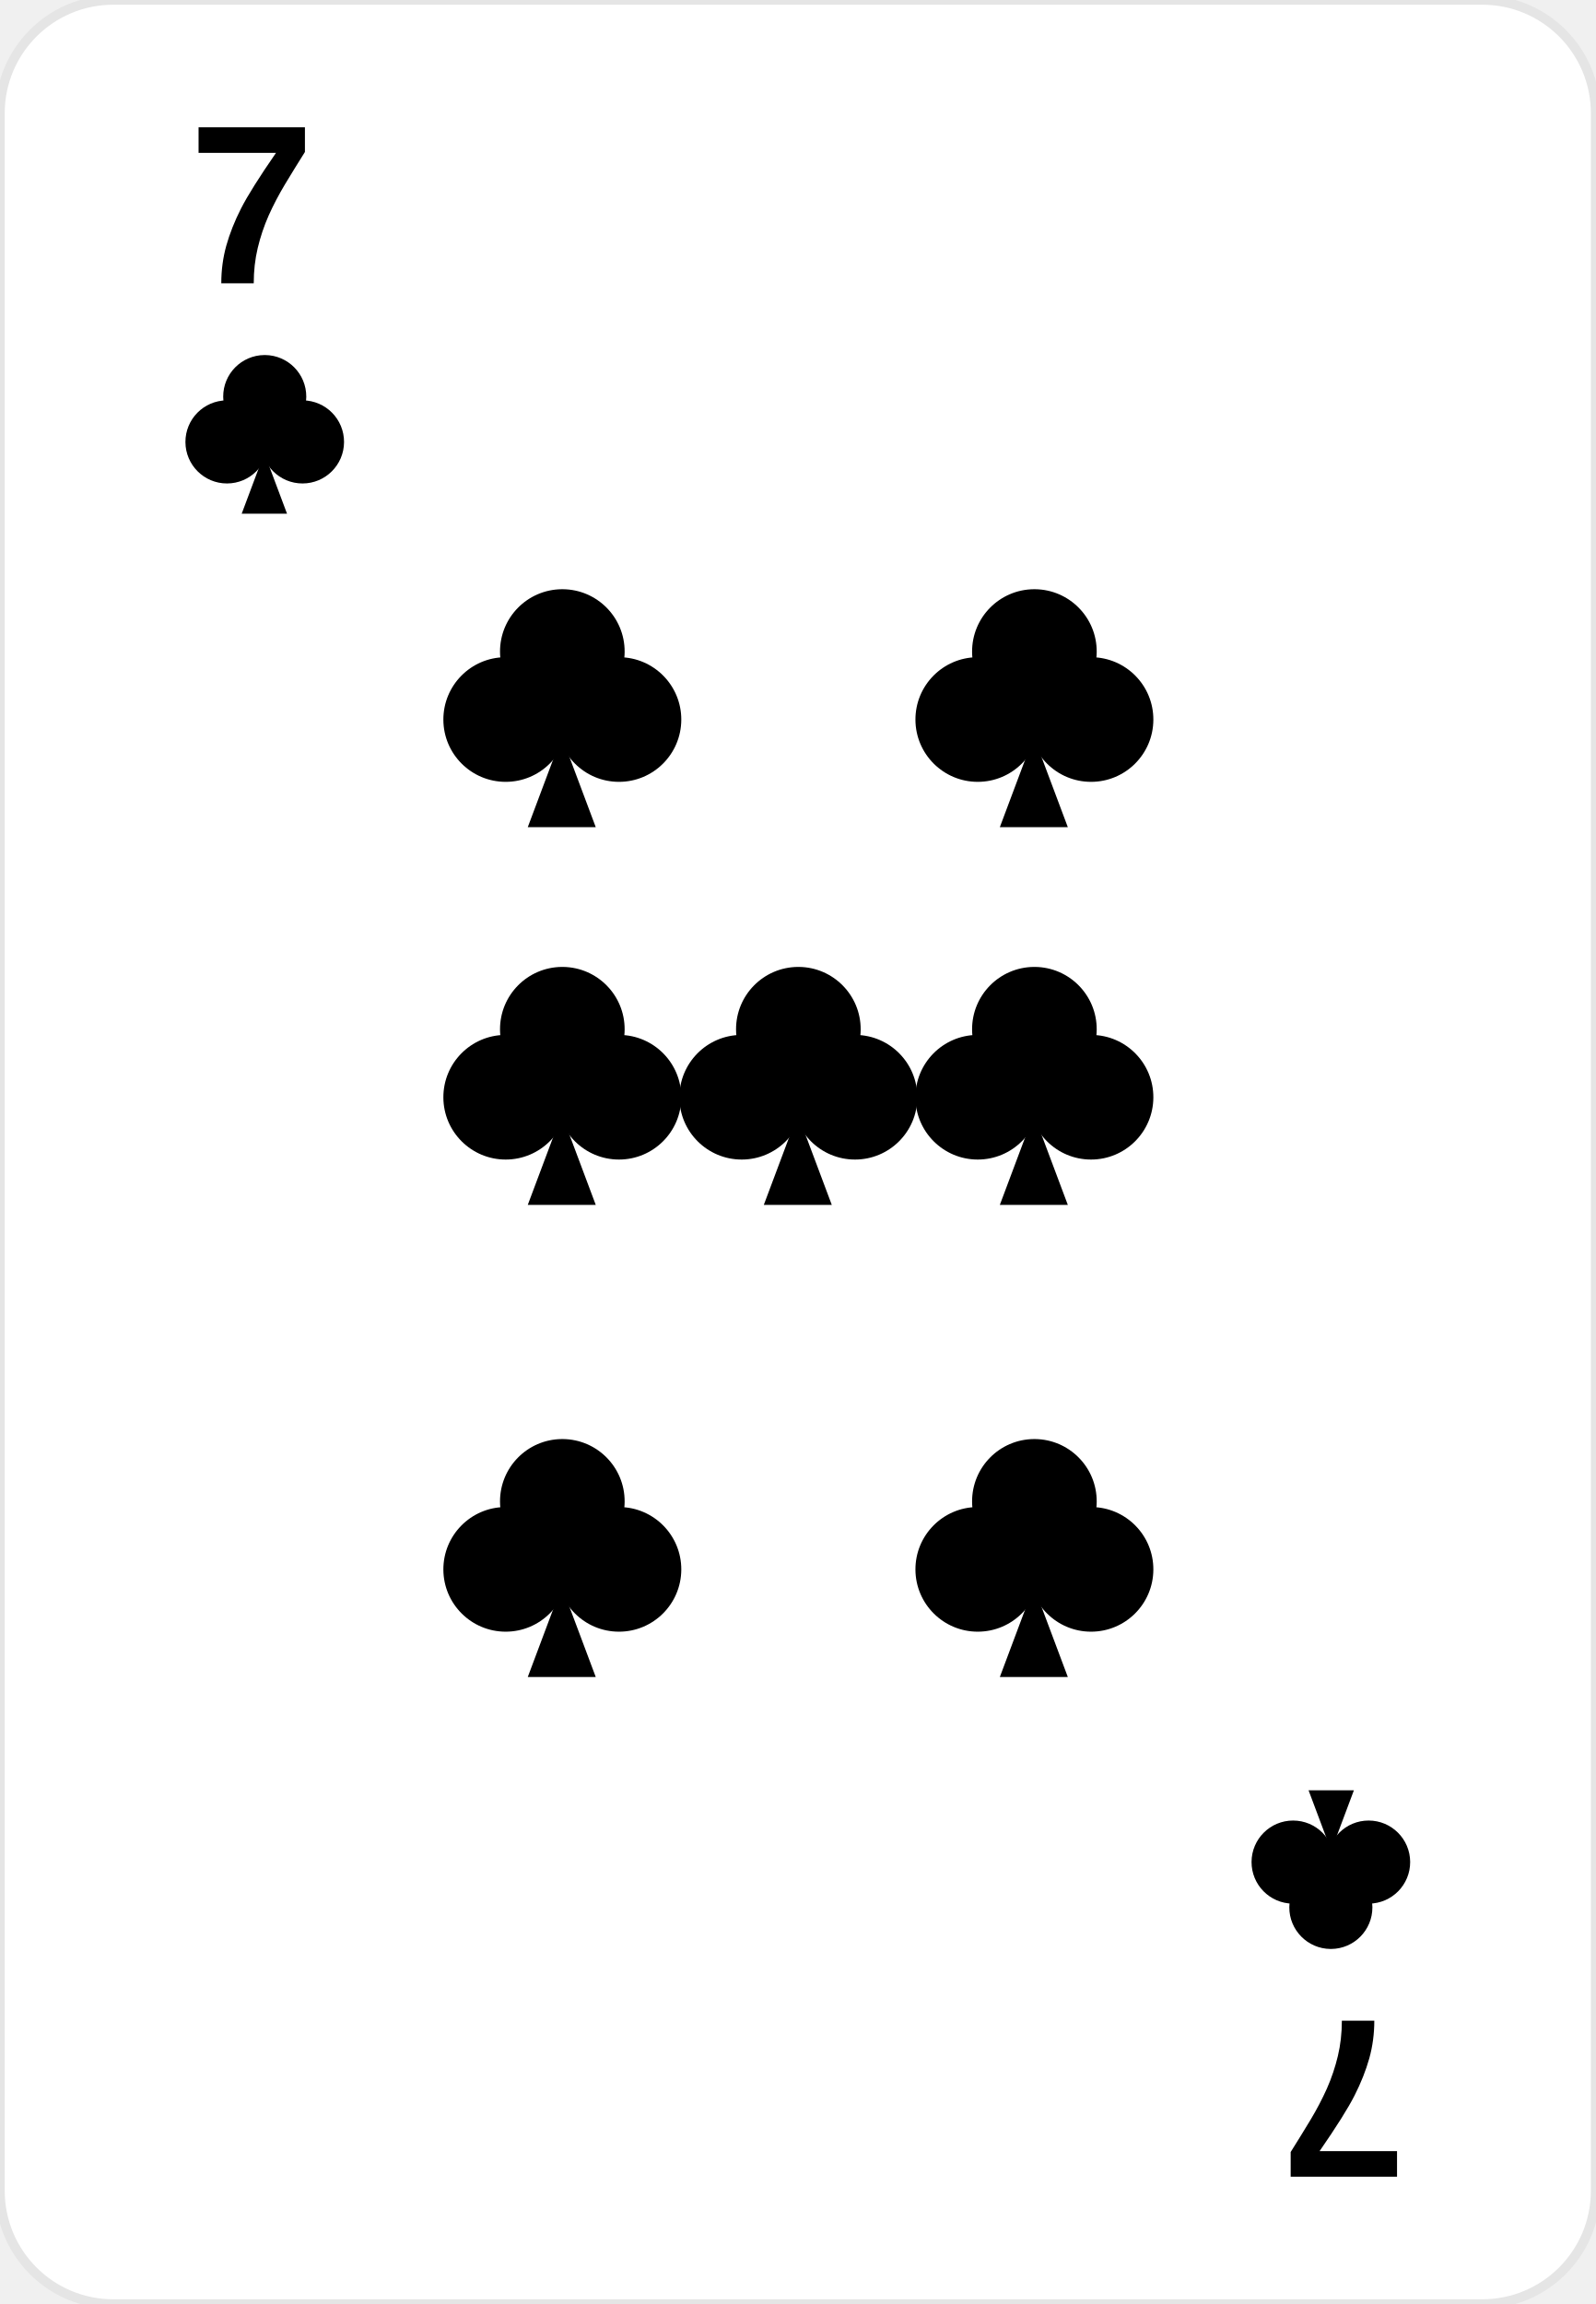
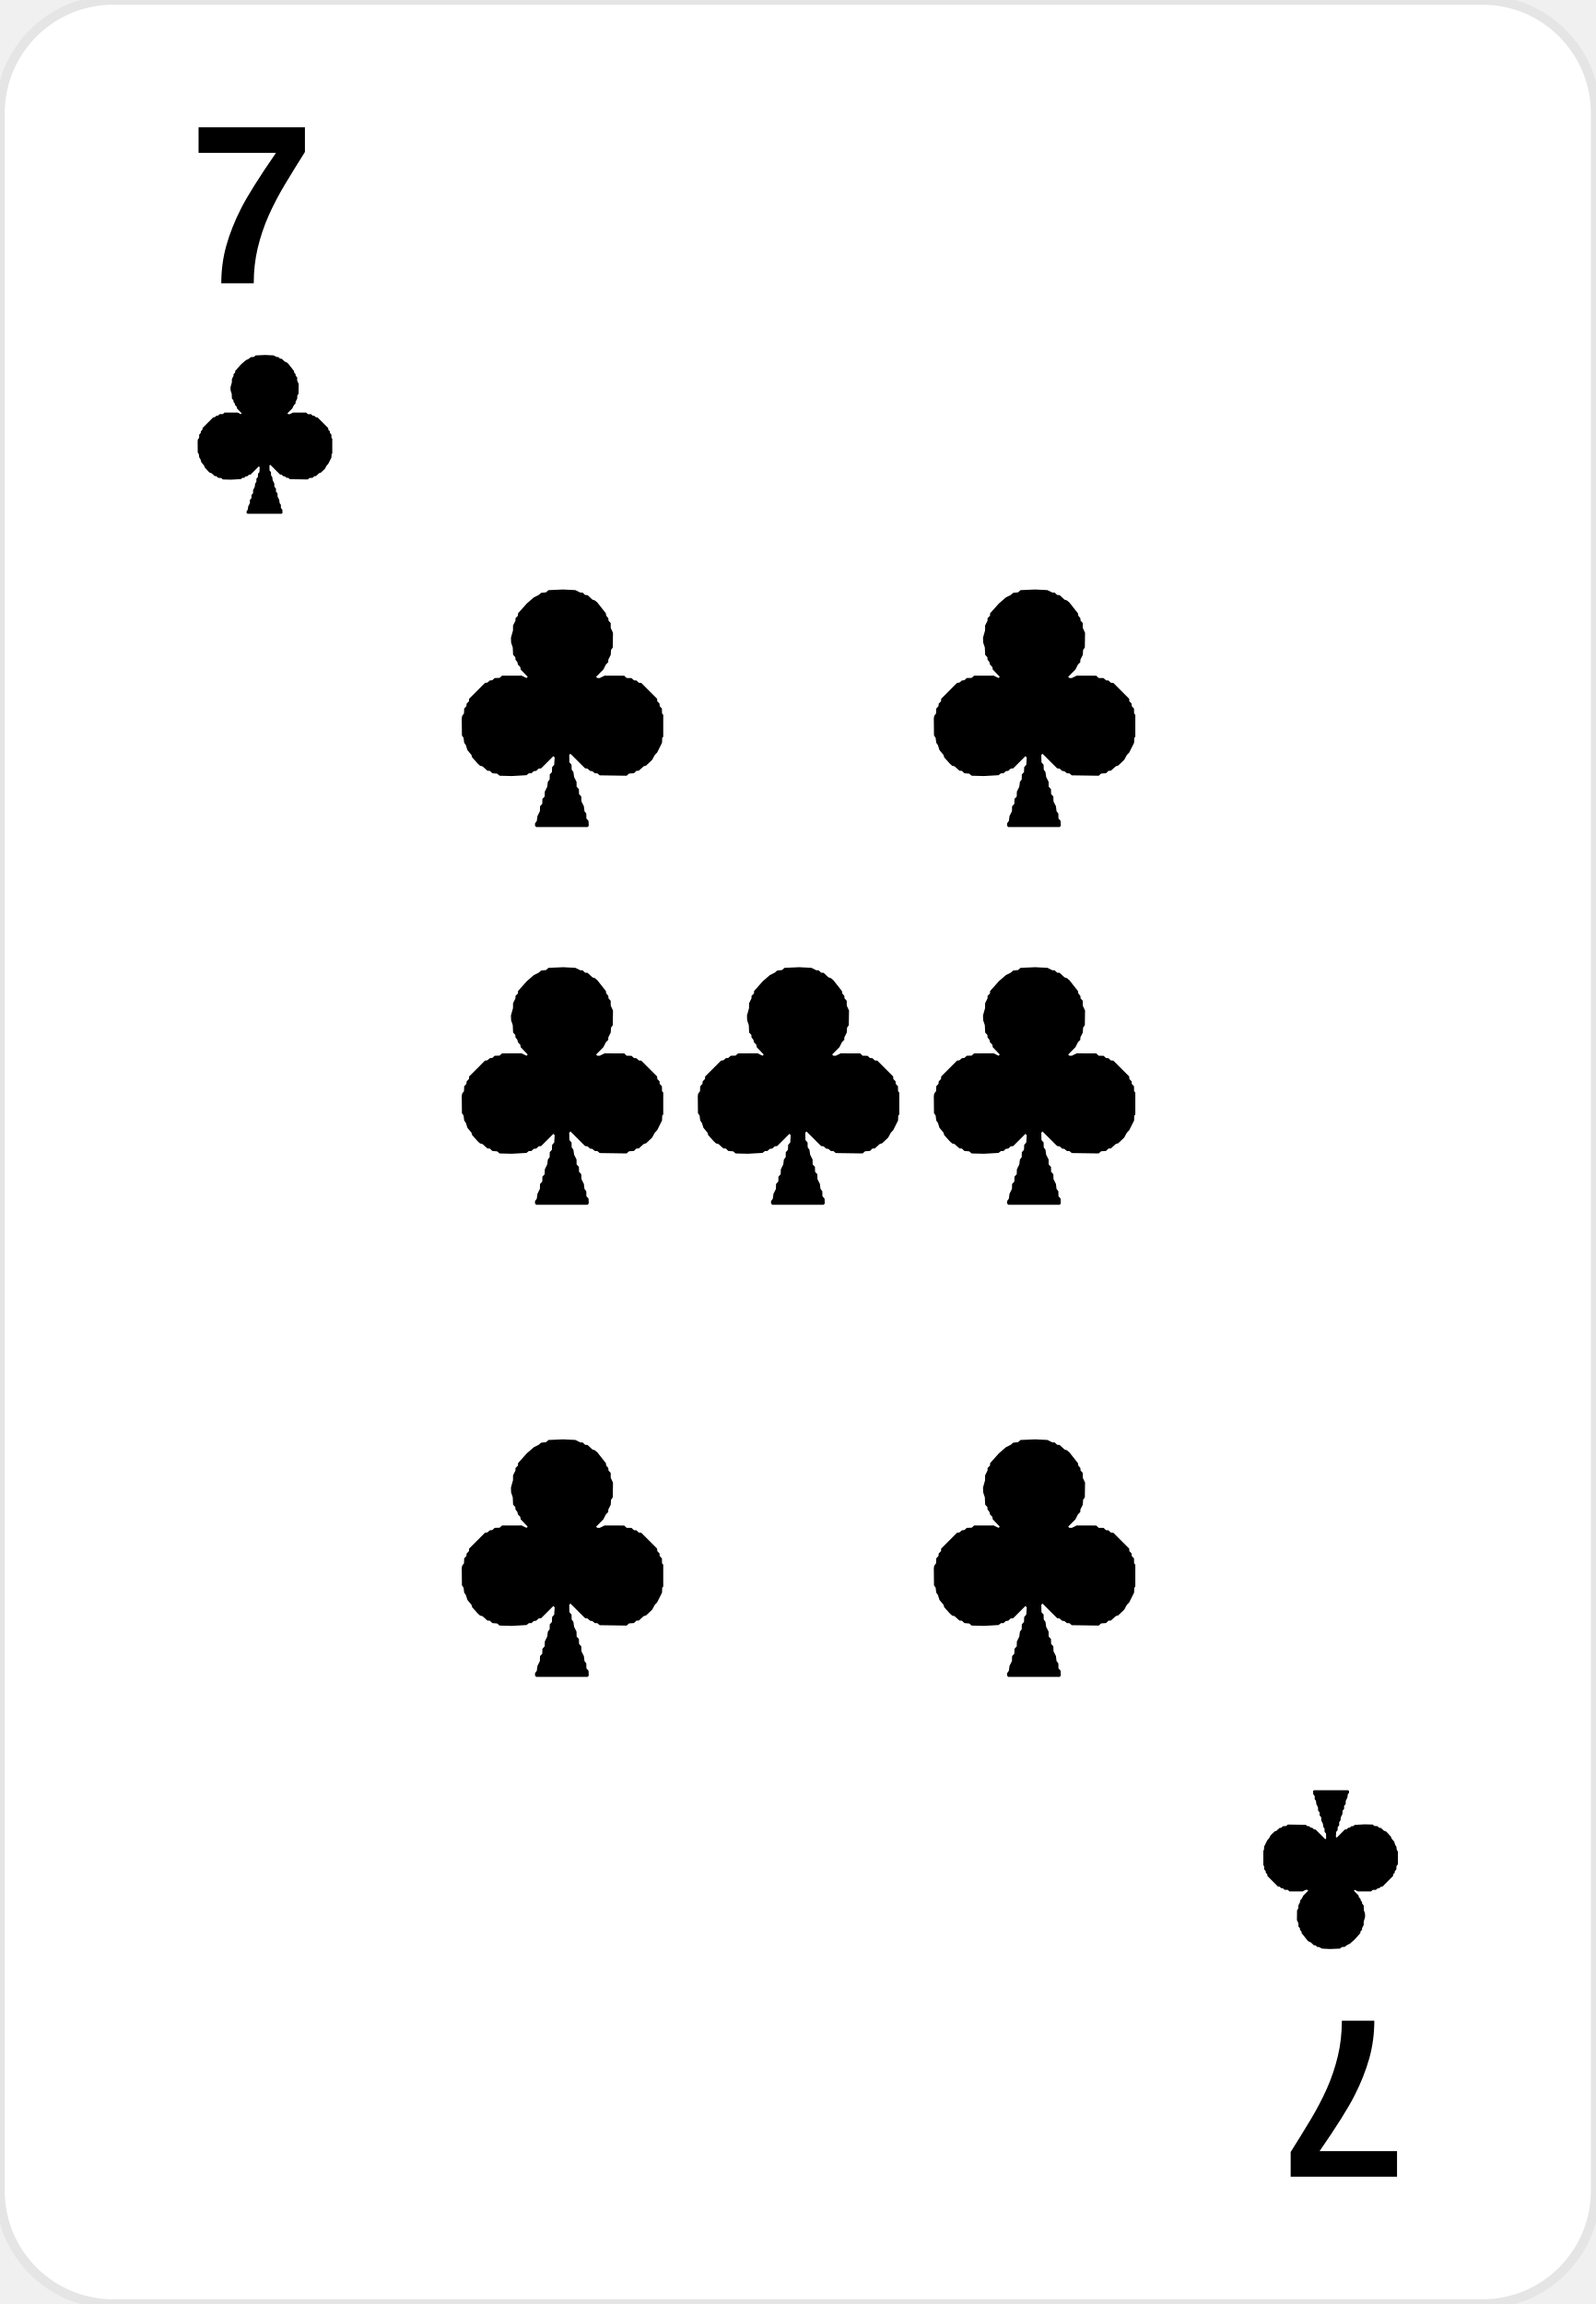
<svg xmlns="http://www.w3.org/2000/svg" width="169" height="244" viewBox="0 0 169 244" fill="none">
  <rect width="169" height="244" rx="12" fill="white" stroke="#E5E5E5" />
  <g transform="translate(20, 30)">
    <text font-family="Arial" font-size="24" font-weight="bold" fill="#000000">7</text>
    <g transform="translate(8, 14) scale(0.8)">
-       <path d="M0,-8 a5.5,5.5 0 1,0 0.1,0 Z" fill="black" />
-       <path d="M-5,-2 a5.5,5.5 0 1,0 0.1,0 Z" fill="black" />
-       <path d="M5,-2 a5.5,5.5 0 1,0 0.1,0 Z" fill="black" />
-       <path d="M0,5 L-3,13 L3,13 Z" fill="black" />
+       <path d="M8.993,5.021 L8.903,5.119 L8.885,5.552 L8.453,6.416 L8.245,6.632 L8.01,7.065 L7.48,7.567 L7.264,7.632 L6.832,8.023 L6.616,8.037 L6.4,8.247 L5.967,8.277 L5.751,8.469 L3.374,8.434 L3.158,8.255 L2.942,8.253 L2.726,8.073 L2.509,8.037 L2.293,7.84 L2.077,7.814 L0.781,6.524 L0.672,6.632 L0.688,7.281 L0.878,7.497 L0.889,7.929 L1.043,8.145 L1.105,8.577 L1.32,9.01 L1.328,9.442 L1.531,9.658 L1.542,10.09 L1.738,10.306 L1.753,10.739 L1.969,11.171 L2.02,11.603 L2.184,11.819 L2.192,12.251 L2.382,12.468 L2.401,12.9 L2.293,13.008 L-2.245,13.008 L-2.353,12.9 L-2.353,12.684 L-2.197,12.468 L-2.137,12.035 L-1.921,11.603 L-1.91,11.171 L-1.71,10.955 L-1.7,10.522 L-1.5,10.306 L-1.488,9.874 L-1.273,9.442 L-1.219,9.01 L-1.058,8.794 L-1.051,8.361 L-0.859,8.145 L-0.84,7.713 L-0.655,7.497 L-0.615,6.848 L-0.732,6.737 L-1.813,7.817 L-2.029,7.836 L-2.245,8.037 L-2.461,8.064 L-2.677,8.253 L-2.894,8.254 L-3.11,8.422 L-4.406,8.496 L-5.487,8.469 L-5.703,8.286 L-6.135,8.248 L-6.351,8.037 L-6.568,8.025 L-7,7.638 L-7.216,7.584 L-7.432,7.387 L-7.913,6.848 L-7.977,6.632 L-8.337,6.2 L-8.472,5.768 L-8.621,5.552 L-8.676,5.119 L-8.821,4.903 L-8.837,3.391 L-8.801,3.174 L-8.638,2.958 L-8.621,2.526 L-8.423,2.31 L-8.405,2.094 L-8.197,1.878 L-8.186,1.662 L-6.784,0.258 L-6.568,0.226 L-6.351,0.041 L-6.135,0.018 L-5.919,-0.175 L-5.487,-0.188 L-5.271,-0.383 L-3.542,-0.388 L-3.11,-0.175 L-3.002,-0.283 L-3.622,-0.932 L-3.656,-1.148 L-3.866,-1.364 L-3.913,-1.58 L-4.082,-1.796 L-4.096,-2.012 L-4.294,-2.229 L-4.323,-2.877 L-4.469,-3.309 L-4.484,-3.741 L-4.301,-4.39 L-4.298,-4.822 L-4.082,-5.254 L-4.08,-5.47 L-3.867,-5.686 L-3.854,-5.903 L-3.082,-6.767 L-2.461,-7.307 L-2.029,-7.523 L-1.813,-7.712 L-1.381,-7.757 L-1.165,-7.951 L0.132,-8.008 L1.213,-7.954 L1.645,-7.74 L1.861,-7.731 L2.077,-7.523 L2.293,-7.511 L2.726,-7.112 L2.942,-7.04 L3.158,-6.861 L3.914,-5.903 L3.949,-5.686 L4.13,-5.47 L4.147,-5.254 L4.343,-5.038 L4.346,-4.606 L4.545,-4.174 L4.526,-2.877 L4.373,-2.661 L4.346,-2.229 L4.13,-1.796 L4.126,-1.58 L3.914,-1.364 L3.696,-0.932 L3.052,-0.283 L3.158,-0.178 L3.374,-0.175 L3.806,-0.388 L5.535,-0.381 L5.751,-0.177 L6.183,-0.171 L6.4,0.029 L6.616,0.041 L6.832,0.241 L7.048,0.257 L8.451,1.662 L8.464,1.878 L8.669,2.094 L8.675,2.31 L8.876,2.526 L8.885,2.958 L8.993,3.086 Z" fill="black" />
    </g>
  </g>
  <g transform="translate(149, 214) rotate(180)">
    <text font-family="Arial" font-size="24" font-weight="bold" fill="#000000">7</text>
    <g transform="translate(8, 14) scale(0.8)">
-       <path d="M0,-8 a5.5,5.5 0 1,0 0.1,0 Z" fill="black" />
-       <path d="M-5,-2 a5.5,5.5 0 1,0 0.1,0 Z" fill="black" />
-       <path d="M5,-2 a5.5,5.5 0 1,0 0.1,0 Z" fill="black" />
-       <path d="M0,5 L-3,13 L3,13 Z" fill="black" />
+       <path d="M8.993,5.021 L8.903,5.119 L8.885,5.552 L8.453,6.416 L8.245,6.632 L8.01,7.065 L7.48,7.567 L7.264,7.632 L6.832,8.023 L6.616,8.037 L6.4,8.247 L5.967,8.277 L5.751,8.469 L3.374,8.434 L3.158,8.255 L2.942,8.253 L2.726,8.073 L2.509,8.037 L2.293,7.84 L2.077,7.814 L0.781,6.524 L0.672,6.632 L0.688,7.281 L0.878,7.497 L0.889,7.929 L1.043,8.145 L1.105,8.577 L1.32,9.01 L1.328,9.442 L1.531,9.658 L1.542,10.09 L1.738,10.306 L1.753,10.739 L1.969,11.171 L2.02,11.603 L2.184,11.819 L2.192,12.251 L2.382,12.468 L2.401,12.9 L2.293,13.008 L-2.245,13.008 L-2.353,12.9 L-2.353,12.684 L-2.197,12.468 L-2.137,12.035 L-1.921,11.603 L-1.91,11.171 L-1.71,10.955 L-1.7,10.522 L-1.5,10.306 L-1.488,9.874 L-1.273,9.442 L-1.219,9.01 L-1.058,8.794 L-1.051,8.361 L-0.859,8.145 L-0.84,7.713 L-0.655,7.497 L-0.615,6.848 L-0.732,6.737 L-1.813,7.817 L-2.029,7.836 L-2.245,8.037 L-2.461,8.064 L-2.677,8.253 L-2.894,8.254 L-3.11,8.422 L-4.406,8.496 L-5.487,8.469 L-5.703,8.286 L-6.135,8.248 L-6.351,8.037 L-6.568,8.025 L-7,7.638 L-7.216,7.584 L-7.432,7.387 L-7.913,6.848 L-7.977,6.632 L-8.337,6.2 L-8.472,5.768 L-8.621,5.552 L-8.676,5.119 L-8.821,4.903 L-8.837,3.391 L-8.801,3.174 L-8.638,2.958 L-8.621,2.526 L-8.423,2.31 L-8.405,2.094 L-8.197,1.878 L-8.186,1.662 L-6.784,0.258 L-6.568,0.226 L-6.351,0.041 L-6.135,0.018 L-5.919,-0.175 L-5.487,-0.188 L-5.271,-0.383 L-3.542,-0.388 L-3.11,-0.175 L-3.002,-0.283 L-3.622,-0.932 L-3.656,-1.148 L-3.866,-1.364 L-3.913,-1.58 L-4.082,-1.796 L-4.096,-2.012 L-4.294,-2.229 L-4.323,-2.877 L-4.469,-3.309 L-4.484,-3.741 L-4.301,-4.39 L-4.298,-4.822 L-4.082,-5.254 L-4.08,-5.47 L-3.867,-5.686 L-3.854,-5.903 L-3.082,-6.767 L-2.461,-7.307 L-2.029,-7.523 L-1.813,-7.712 L-1.381,-7.757 L-1.165,-7.951 L0.132,-8.008 L1.213,-7.954 L1.645,-7.74 L1.861,-7.731 L2.077,-7.523 L2.293,-7.511 L2.726,-7.112 L2.942,-7.04 L3.158,-6.861 L3.914,-5.903 L3.949,-5.686 L4.13,-5.47 L4.147,-5.254 L4.343,-5.038 L4.346,-4.606 L4.545,-4.174 L4.526,-2.877 L4.373,-2.661 L4.346,-2.229 L4.13,-1.796 L4.126,-1.58 L3.914,-1.364 L3.696,-0.932 L3.052,-0.283 L3.158,-0.178 L3.374,-0.175 L3.806,-0.388 L5.535,-0.381 L5.751,-0.177 L6.183,-0.171 L6.4,0.029 L6.616,0.041 L6.832,0.241 L7.048,0.257 L8.451,1.662 L8.464,1.878 L8.669,2.094 L8.675,2.31 L8.876,2.526 L8.885,2.958 L8.993,3.086 Z" fill="black" />
    </g>
  </g>
  <g transform="translate(59.5, 72)">
-     <path d="M0,-9.6 a6.6,6.6 0 1,0 0.12,0 Z" fill="black" />
-     <path d="M-6,-2.4 a6.6,6.6 0 1,0 0.12,0 Z" fill="black" />
-     <path d="M6,-2.4 a6.6,6.6 0 1,0 0.12,0 Z" fill="black" />
-     <path d="M0,6 L-3.6,15.6 L3.6,15.6 Z" fill="black" />
+     <path d="M10.749,6.025 L10.641,6.143 L10.62,6.661 L10.103,7.696 L9.854,7.954 L9.573,8.472 L8.939,9.073 L8.68,9.151 L8.162,9.619 L7.904,9.636 L7.645,9.887 L7.128,9.923 L6.869,10.153 L4.023,10.111 L3.765,9.897 L3.506,9.895 L3.247,9.679 L2.988,9.636 L2.73,9.4 L2.471,9.369 L0.919,7.825 L0.79,7.954 L0.808,8.73 L1.035,8.989 L1.049,9.507 L1.233,9.765 L1.307,10.283 L1.565,10.8 L1.574,11.317 L1.817,11.576 L1.83,12.093 L2.065,12.352 L2.083,12.87 L2.342,13.387 L2.403,13.904 L2.598,14.163 L2.609,14.68 L2.836,14.939 L2.859,15.457 L2.73,15.586 L-2.703,15.586 L-2.832,15.457 L-2.832,15.198 L-2.645,14.939 L-2.574,14.422 L-2.315,13.904 L-2.302,13.387 L-2.063,13.128 L-2.05,12.611 L-1.811,12.352 L-1.797,11.835 L-1.539,11.317 L-1.474,10.8 L-1.282,10.541 L-1.273,10.024 L-1.044,9.765 L-1.021,9.248 L-0.799,8.989 L-0.752,8.213 L-0.892,8.079 L-2.185,9.372 L-2.444,9.396 L-2.703,9.636 L-2.962,9.668 L-3.22,9.895 L-3.479,9.896 L-3.738,10.096 L-5.29,10.186 L-6.583,10.153 L-6.842,9.933 L-7.359,9.888 L-7.618,9.636 L-7.877,9.622 L-8.394,9.158 L-8.653,9.093 L-8.912,8.857 L-9.488,8.213 L-9.564,7.954 L-9.995,7.437 L-10.157,6.92 L-10.335,6.661 L-10.4,6.143 L-10.575,5.885 L-10.593,4.074 L-10.55,3.815 L-10.356,3.556 L-10.335,3.039 L-10.098,2.78 L-10.076,2.522 L-9.827,2.263 L-9.814,2.004 L-8.136,0.324 L-7.877,0.285 L-7.618,0.064 L-7.359,0.037 L-7.101,-0.194 L-6.583,-0.21 L-6.325,-0.444 L-4.255,-0.45 L-3.738,-0.195 L-3.608,-0.324 L-4.351,-1.1 L-4.392,-1.359 L-4.643,-1.618 L-4.699,-1.876 L-4.902,-2.135 L-4.918,-2.394 L-5.155,-2.652 L-5.19,-3.428 L-5.364,-3.946 L-5.383,-4.463 L-5.164,-5.239 L-5.161,-5.757 L-4.902,-6.274 L-4.9,-6.533 L-4.644,-6.792 L-4.629,-7.05 L-3.705,-8.085 L-2.962,-8.732 L-2.444,-8.99 L-2.185,-9.216 L-1.668,-9.27 L-1.409,-9.502 L0.143,-9.57 L1.436,-9.506 L1.954,-9.249 L2.212,-9.239 L2.471,-8.99 L2.73,-8.976 L3.247,-8.498 L3.506,-8.412 L3.765,-8.197 L4.67,-7.05 L4.712,-6.792 L4.929,-6.533 L4.949,-6.274 L5.183,-6.015 L5.187,-5.498 L5.426,-4.981 L5.402,-3.428 L5.219,-3.17 L5.187,-2.652 L4.929,-2.135 L4.923,-1.876 L4.67,-1.618 L4.409,-1.1 L3.638,-0.324 L3.765,-0.197 L4.023,-0.195 L4.541,-0.449 L6.61,-0.441 L6.869,-0.197 L7.386,-0.189 L7.645,0.05 L7.904,0.064 L8.162,0.304 L8.421,0.323 L10.101,2.004 L10.116,2.263 L10.361,2.522 L10.369,2.78 L10.609,3.039 L10.62,3.556 L10.749,3.709 Z" fill="black" />
  </g>
  <g transform="translate(109.5, 72)">
-     <path d="M0,-9.6 a6.6,6.6 0 1,0 0.12,0 Z" fill="black" />
-     <path d="M-6,-2.4 a6.6,6.6 0 1,0 0.12,0 Z" fill="black" />
-     <path d="M6,-2.4 a6.6,6.6 0 1,0 0.12,0 Z" fill="black" />
-     <path d="M0,6 L-3.6,15.6 L3.6,15.6 Z" fill="black" />
+     <path d="M10.749,6.025 L10.641,6.143 L10.62,6.661 L10.103,7.696 L9.854,7.954 L9.573,8.472 L8.939,9.073 L8.68,9.151 L8.162,9.619 L7.904,9.636 L7.645,9.887 L7.128,9.923 L6.869,10.153 L4.023,10.111 L3.765,9.897 L3.506,9.895 L3.247,9.679 L2.988,9.636 L2.73,9.4 L2.471,9.369 L0.919,7.825 L0.79,7.954 L0.808,8.73 L1.035,8.989 L1.049,9.507 L1.233,9.765 L1.307,10.283 L1.565,10.8 L1.574,11.317 L1.817,11.576 L1.83,12.093 L2.065,12.352 L2.083,12.87 L2.342,13.387 L2.403,13.904 L2.598,14.163 L2.609,14.68 L2.836,14.939 L2.859,15.457 L2.73,15.586 L-2.703,15.586 L-2.832,15.457 L-2.832,15.198 L-2.645,14.939 L-2.574,14.422 L-2.315,13.904 L-2.302,13.387 L-2.063,13.128 L-2.05,12.611 L-1.811,12.352 L-1.797,11.835 L-1.539,11.317 L-1.474,10.8 L-1.282,10.541 L-1.273,10.024 L-1.044,9.765 L-1.021,9.248 L-0.799,8.989 L-0.752,8.213 L-0.892,8.079 L-2.185,9.372 L-2.444,9.396 L-2.703,9.636 L-2.962,9.668 L-3.22,9.895 L-3.479,9.896 L-3.738,10.096 L-5.29,10.186 L-6.583,10.153 L-6.842,9.933 L-7.359,9.888 L-7.618,9.636 L-7.877,9.622 L-8.394,9.158 L-8.653,9.093 L-8.912,8.857 L-9.488,8.213 L-9.564,7.954 L-9.995,7.437 L-10.157,6.92 L-10.335,6.661 L-10.4,6.143 L-10.575,5.885 L-10.593,4.074 L-10.55,3.815 L-10.356,3.556 L-10.335,3.039 L-10.098,2.78 L-10.076,2.522 L-9.827,2.263 L-9.814,2.004 L-8.136,0.324 L-7.877,0.285 L-7.618,0.064 L-7.359,0.037 L-7.101,-0.194 L-6.583,-0.21 L-6.325,-0.444 L-4.255,-0.45 L-3.738,-0.195 L-3.608,-0.324 L-4.351,-1.1 L-4.392,-1.359 L-4.643,-1.618 L-4.699,-1.876 L-4.902,-2.135 L-4.918,-2.394 L-5.155,-2.652 L-5.19,-3.428 L-5.364,-3.946 L-5.383,-4.463 L-5.164,-5.239 L-5.161,-5.757 L-4.902,-6.274 L-4.9,-6.533 L-4.644,-6.792 L-4.629,-7.05 L-3.705,-8.085 L-2.962,-8.732 L-2.444,-8.99 L-2.185,-9.216 L-1.668,-9.27 L-1.409,-9.502 L0.143,-9.57 L1.436,-9.506 L1.954,-9.249 L2.212,-9.239 L2.471,-8.99 L2.73,-8.976 L3.247,-8.498 L3.506,-8.412 L3.765,-8.197 L4.67,-7.05 L4.712,-6.792 L4.929,-6.533 L4.949,-6.274 L5.183,-6.015 L5.187,-5.498 L5.426,-4.981 L5.402,-3.428 L5.219,-3.17 L5.187,-2.652 L4.929,-2.135 L4.923,-1.876 L4.67,-1.618 L4.409,-1.1 L3.638,-0.324 L3.765,-0.197 L4.023,-0.195 L4.541,-0.449 L6.61,-0.441 L6.869,-0.197 L7.386,-0.189 L7.645,0.05 L7.904,0.064 L8.162,0.304 L8.421,0.323 L10.101,2.004 L10.116,2.263 L10.361,2.522 L10.369,2.78 L10.609,3.039 L10.62,3.556 L10.749,3.709 Z" fill="black" />
  </g>
  <g transform="translate(59.5, 112)">
-     <path d="M0,-9.6 a6.6,6.6 0 1,0 0.12,0 Z" fill="black" />
-     <path d="M-6,-2.4 a6.6,6.6 0 1,0 0.12,0 Z" fill="black" />
-     <path d="M6,-2.4 a6.6,6.6 0 1,0 0.12,0 Z" fill="black" />
-     <path d="M0,6 L-3.6,15.6 L3.6,15.6 Z" fill="black" />
+     <path d="M10.749,6.025 L10.641,6.143 L10.62,6.661 L10.103,7.696 L9.854,7.954 L9.573,8.472 L8.939,9.073 L8.68,9.151 L8.162,9.619 L7.904,9.636 L7.645,9.887 L7.128,9.923 L6.869,10.153 L4.023,10.111 L3.765,9.897 L3.506,9.895 L3.247,9.679 L2.988,9.636 L2.73,9.4 L2.471,9.369 L0.919,7.825 L0.79,7.954 L0.808,8.73 L1.035,8.989 L1.049,9.507 L1.233,9.765 L1.307,10.283 L1.565,10.8 L1.574,11.317 L1.817,11.576 L1.83,12.093 L2.065,12.352 L2.083,12.87 L2.342,13.387 L2.403,13.904 L2.598,14.163 L2.609,14.68 L2.836,14.939 L2.859,15.457 L2.73,15.586 L-2.703,15.586 L-2.832,15.457 L-2.832,15.198 L-2.645,14.939 L-2.574,14.422 L-2.315,13.904 L-2.302,13.387 L-2.063,13.128 L-2.05,12.611 L-1.811,12.352 L-1.797,11.835 L-1.539,11.317 L-1.474,10.8 L-1.282,10.541 L-1.273,10.024 L-1.044,9.765 L-1.021,9.248 L-0.799,8.989 L-0.752,8.213 L-0.892,8.079 L-2.185,9.372 L-2.444,9.396 L-2.703,9.636 L-2.962,9.668 L-3.22,9.895 L-3.479,9.896 L-3.738,10.096 L-5.29,10.186 L-6.583,10.153 L-6.842,9.933 L-7.359,9.888 L-7.618,9.636 L-7.877,9.622 L-8.394,9.158 L-8.653,9.093 L-8.912,8.857 L-9.488,8.213 L-9.564,7.954 L-9.995,7.437 L-10.157,6.92 L-10.335,6.661 L-10.4,6.143 L-10.575,5.885 L-10.593,4.074 L-10.55,3.815 L-10.356,3.556 L-10.335,3.039 L-10.098,2.78 L-10.076,2.522 L-9.827,2.263 L-9.814,2.004 L-8.136,0.324 L-7.877,0.285 L-7.618,0.064 L-7.359,0.037 L-7.101,-0.194 L-6.583,-0.21 L-6.325,-0.444 L-4.255,-0.45 L-3.738,-0.195 L-3.608,-0.324 L-4.351,-1.1 L-4.392,-1.359 L-4.643,-1.618 L-4.699,-1.876 L-4.902,-2.135 L-4.918,-2.394 L-5.155,-2.652 L-5.19,-3.428 L-5.364,-3.946 L-5.383,-4.463 L-5.164,-5.239 L-5.161,-5.757 L-4.902,-6.274 L-4.9,-6.533 L-4.644,-6.792 L-4.629,-7.05 L-3.705,-8.085 L-2.962,-8.732 L-2.444,-8.99 L-2.185,-9.216 L-1.668,-9.27 L-1.409,-9.502 L0.143,-9.57 L1.436,-9.506 L1.954,-9.249 L2.212,-9.239 L2.471,-8.99 L2.73,-8.976 L3.247,-8.498 L3.506,-8.412 L3.765,-8.197 L4.67,-7.05 L4.712,-6.792 L4.929,-6.533 L4.949,-6.274 L5.183,-6.015 L5.187,-5.498 L5.426,-4.981 L5.402,-3.428 L5.219,-3.17 L5.187,-2.652 L4.929,-2.135 L4.923,-1.876 L4.67,-1.618 L4.409,-1.1 L3.638,-0.324 L3.765,-0.197 L4.023,-0.195 L4.541,-0.449 L6.61,-0.441 L6.869,-0.197 L7.386,-0.189 L7.645,0.05 L7.904,0.064 L8.162,0.304 L8.421,0.323 L10.101,2.004 L10.116,2.263 L10.361,2.522 L10.369,2.78 L10.609,3.039 L10.62,3.556 L10.749,3.709 Z" fill="black" />
  </g>
  <g transform="translate(84.5, 112)">
-     <path d="M0,-9.6 a6.6,6.6 0 1,0 0.12,0 Z" fill="black" />
-     <path d="M-6,-2.4 a6.6,6.6 0 1,0 0.12,0 Z" fill="black" />
-     <path d="M6,-2.4 a6.6,6.6 0 1,0 0.12,0 Z" fill="black" />
-     <path d="M0,6 L-3.6,15.6 L3.6,15.6 Z" fill="black" />
+     <path d="M10.749,6.025 L10.641,6.143 L10.62,6.661 L10.103,7.696 L9.854,7.954 L9.573,8.472 L8.939,9.073 L8.68,9.151 L8.162,9.619 L7.904,9.636 L7.645,9.887 L7.128,9.923 L6.869,10.153 L4.023,10.111 L3.765,9.897 L3.506,9.895 L3.247,9.679 L2.988,9.636 L2.73,9.4 L2.471,9.369 L0.919,7.825 L0.79,7.954 L0.808,8.73 L1.035,8.989 L1.049,9.507 L1.233,9.765 L1.307,10.283 L1.565,10.8 L1.574,11.317 L1.817,11.576 L1.83,12.093 L2.065,12.352 L2.083,12.87 L2.342,13.387 L2.403,13.904 L2.598,14.163 L2.609,14.68 L2.836,14.939 L2.859,15.457 L2.73,15.586 L-2.703,15.586 L-2.832,15.457 L-2.832,15.198 L-2.645,14.939 L-2.574,14.422 L-2.315,13.904 L-2.302,13.387 L-2.063,13.128 L-2.05,12.611 L-1.811,12.352 L-1.797,11.835 L-1.539,11.317 L-1.474,10.8 L-1.282,10.541 L-1.273,10.024 L-1.044,9.765 L-1.021,9.248 L-0.799,8.989 L-0.752,8.213 L-0.892,8.079 L-2.185,9.372 L-2.444,9.396 L-2.703,9.636 L-2.962,9.668 L-3.22,9.895 L-3.479,9.896 L-3.738,10.096 L-5.29,10.186 L-6.583,10.153 L-6.842,9.933 L-7.359,9.888 L-7.618,9.636 L-7.877,9.622 L-8.394,9.158 L-8.653,9.093 L-8.912,8.857 L-9.488,8.213 L-9.564,7.954 L-9.995,7.437 L-10.157,6.92 L-10.335,6.661 L-10.4,6.143 L-10.575,5.885 L-10.593,4.074 L-10.55,3.815 L-10.356,3.556 L-10.335,3.039 L-10.098,2.78 L-10.076,2.522 L-9.827,2.263 L-9.814,2.004 L-8.136,0.324 L-7.877,0.285 L-7.618,0.064 L-7.359,0.037 L-7.101,-0.194 L-6.583,-0.21 L-6.325,-0.444 L-4.255,-0.45 L-3.738,-0.195 L-3.608,-0.324 L-4.351,-1.1 L-4.392,-1.359 L-4.643,-1.618 L-4.699,-1.876 L-4.902,-2.135 L-4.918,-2.394 L-5.155,-2.652 L-5.19,-3.428 L-5.364,-3.946 L-5.383,-4.463 L-5.164,-5.239 L-5.161,-5.757 L-4.902,-6.274 L-4.9,-6.533 L-4.644,-6.792 L-4.629,-7.05 L-3.705,-8.085 L-2.962,-8.732 L-2.444,-8.99 L-2.185,-9.216 L-1.668,-9.27 L-1.409,-9.502 L0.143,-9.57 L1.436,-9.506 L1.954,-9.249 L2.212,-9.239 L2.471,-8.99 L2.73,-8.976 L3.247,-8.498 L3.506,-8.412 L3.765,-8.197 L4.67,-7.05 L4.712,-6.792 L4.929,-6.533 L4.949,-6.274 L5.183,-6.015 L5.187,-5.498 L5.426,-4.981 L5.402,-3.428 L5.219,-3.17 L5.187,-2.652 L4.929,-2.135 L4.923,-1.876 L4.67,-1.618 L4.409,-1.1 L3.638,-0.324 L3.765,-0.197 L4.023,-0.195 L4.541,-0.449 L6.61,-0.441 L6.869,-0.197 L7.386,-0.189 L7.645,0.05 L7.904,0.064 L8.162,0.304 L8.421,0.323 L10.101,2.004 L10.116,2.263 L10.361,2.522 L10.369,2.78 L10.609,3.039 L10.62,3.556 L10.749,3.709 Z" fill="black" />
  </g>
  <g transform="translate(109.5, 112)">
-     <path d="M0,-9.6 a6.6,6.6 0 1,0 0.12,0 Z" fill="black" />
-     <path d="M-6,-2.4 a6.6,6.6 0 1,0 0.12,0 Z" fill="black" />
-     <path d="M6,-2.4 a6.6,6.6 0 1,0 0.12,0 Z" fill="black" />
-     <path d="M0,6 L-3.6,15.6 L3.6,15.6 Z" fill="black" />
+     <path d="M10.749,6.025 L10.641,6.143 L10.62,6.661 L10.103,7.696 L9.854,7.954 L9.573,8.472 L8.939,9.073 L8.68,9.151 L8.162,9.619 L7.904,9.636 L7.645,9.887 L7.128,9.923 L6.869,10.153 L4.023,10.111 L3.765,9.897 L3.506,9.895 L3.247,9.679 L2.988,9.636 L2.73,9.4 L2.471,9.369 L0.919,7.825 L0.79,7.954 L0.808,8.73 L1.035,8.989 L1.049,9.507 L1.233,9.765 L1.307,10.283 L1.565,10.8 L1.574,11.317 L1.817,11.576 L1.83,12.093 L2.065,12.352 L2.083,12.87 L2.342,13.387 L2.403,13.904 L2.598,14.163 L2.609,14.68 L2.836,14.939 L2.859,15.457 L2.73,15.586 L-2.703,15.586 L-2.832,15.457 L-2.832,15.198 L-2.645,14.939 L-2.574,14.422 L-2.315,13.904 L-2.302,13.387 L-2.063,13.128 L-2.05,12.611 L-1.811,12.352 L-1.797,11.835 L-1.539,11.317 L-1.474,10.8 L-1.282,10.541 L-1.273,10.024 L-1.044,9.765 L-1.021,9.248 L-0.799,8.989 L-0.752,8.213 L-0.892,8.079 L-2.185,9.372 L-2.444,9.396 L-2.703,9.636 L-2.962,9.668 L-3.22,9.895 L-3.479,9.896 L-3.738,10.096 L-5.29,10.186 L-6.583,10.153 L-6.842,9.933 L-7.359,9.888 L-7.618,9.636 L-7.877,9.622 L-8.394,9.158 L-8.653,9.093 L-8.912,8.857 L-9.488,8.213 L-9.564,7.954 L-9.995,7.437 L-10.157,6.92 L-10.335,6.661 L-10.4,6.143 L-10.575,5.885 L-10.593,4.074 L-10.55,3.815 L-10.356,3.556 L-10.335,3.039 L-10.098,2.78 L-10.076,2.522 L-9.827,2.263 L-9.814,2.004 L-8.136,0.324 L-7.877,0.285 L-7.618,0.064 L-7.359,0.037 L-7.101,-0.194 L-6.583,-0.21 L-6.325,-0.444 L-4.255,-0.45 L-3.738,-0.195 L-3.608,-0.324 L-4.351,-1.1 L-4.392,-1.359 L-4.643,-1.618 L-4.699,-1.876 L-4.902,-2.135 L-4.918,-2.394 L-5.155,-2.652 L-5.19,-3.428 L-5.364,-3.946 L-5.383,-4.463 L-5.164,-5.239 L-5.161,-5.757 L-4.902,-6.274 L-4.9,-6.533 L-4.644,-6.792 L-4.629,-7.05 L-3.705,-8.085 L-2.962,-8.732 L-2.444,-8.99 L-2.185,-9.216 L-1.668,-9.27 L-1.409,-9.502 L0.143,-9.57 L1.436,-9.506 L1.954,-9.249 L2.212,-9.239 L2.471,-8.99 L2.73,-8.976 L3.247,-8.498 L3.506,-8.412 L3.765,-8.197 L4.67,-7.05 L4.712,-6.792 L4.929,-6.533 L4.949,-6.274 L5.183,-6.015 L5.187,-5.498 L5.426,-4.981 L5.402,-3.428 L5.219,-3.17 L5.187,-2.652 L4.929,-2.135 L4.923,-1.876 L4.67,-1.618 L4.409,-1.1 L3.638,-0.324 L3.765,-0.197 L4.023,-0.195 L4.541,-0.449 L6.61,-0.441 L6.869,-0.197 L7.386,-0.189 L7.645,0.05 L7.904,0.064 L8.162,0.304 L8.421,0.323 L10.101,2.004 L10.116,2.263 L10.361,2.522 L10.369,2.78 L10.609,3.039 L10.62,3.556 L10.749,3.709 Z" fill="black" />
  </g>
  <g transform="translate(59.5, 162)">
-     <path d="M0,-9.6 a6.6,6.6 0 1,0 0.12,0 Z" fill="black" />
-     <path d="M-6,-2.4 a6.6,6.6 0 1,0 0.12,0 Z" fill="black" />
-     <path d="M6,-2.4 a6.6,6.6 0 1,0 0.12,0 Z" fill="black" />
-     <path d="M0,6 L-3.6,15.6 L3.6,15.6 Z" fill="black" />
+     <path d="M10.749,6.025 L10.641,6.143 L10.62,6.661 L10.103,7.696 L9.854,7.954 L9.573,8.472 L8.939,9.073 L8.68,9.151 L8.162,9.619 L7.904,9.636 L7.645,9.887 L7.128,9.923 L6.869,10.153 L4.023,10.111 L3.765,9.897 L3.506,9.895 L3.247,9.679 L2.988,9.636 L2.73,9.4 L2.471,9.369 L0.919,7.825 L0.79,7.954 L0.808,8.73 L1.035,8.989 L1.049,9.507 L1.233,9.765 L1.307,10.283 L1.565,10.8 L1.574,11.317 L1.817,11.576 L1.83,12.093 L2.065,12.352 L2.083,12.87 L2.342,13.387 L2.403,13.904 L2.598,14.163 L2.609,14.68 L2.836,14.939 L2.859,15.457 L2.73,15.586 L-2.703,15.586 L-2.832,15.457 L-2.832,15.198 L-2.645,14.939 L-2.574,14.422 L-2.315,13.904 L-2.302,13.387 L-2.063,13.128 L-2.05,12.611 L-1.811,12.352 L-1.797,11.835 L-1.539,11.317 L-1.474,10.8 L-1.282,10.541 L-1.273,10.024 L-1.044,9.765 L-1.021,9.248 L-0.799,8.989 L-0.752,8.213 L-0.892,8.079 L-2.185,9.372 L-2.444,9.396 L-2.703,9.636 L-2.962,9.668 L-3.22,9.895 L-3.479,9.896 L-3.738,10.096 L-5.29,10.186 L-6.583,10.153 L-6.842,9.933 L-7.359,9.888 L-7.618,9.636 L-7.877,9.622 L-8.394,9.158 L-8.653,9.093 L-8.912,8.857 L-9.488,8.213 L-9.564,7.954 L-9.995,7.437 L-10.157,6.92 L-10.335,6.661 L-10.4,6.143 L-10.575,5.885 L-10.593,4.074 L-10.55,3.815 L-10.356,3.556 L-10.335,3.039 L-10.098,2.78 L-10.076,2.522 L-9.827,2.263 L-9.814,2.004 L-8.136,0.324 L-7.877,0.285 L-7.618,0.064 L-7.359,0.037 L-7.101,-0.194 L-6.583,-0.21 L-6.325,-0.444 L-4.255,-0.45 L-3.738,-0.195 L-3.608,-0.324 L-4.351,-1.1 L-4.392,-1.359 L-4.643,-1.618 L-4.699,-1.876 L-4.902,-2.135 L-4.918,-2.394 L-5.155,-2.652 L-5.19,-3.428 L-5.364,-3.946 L-5.383,-4.463 L-5.164,-5.239 L-5.161,-5.757 L-4.902,-6.274 L-4.9,-6.533 L-4.644,-6.792 L-4.629,-7.05 L-3.705,-8.085 L-2.962,-8.732 L-2.444,-8.99 L-2.185,-9.216 L-1.668,-9.27 L-1.409,-9.502 L0.143,-9.57 L1.436,-9.506 L1.954,-9.249 L2.212,-9.239 L2.471,-8.99 L2.73,-8.976 L3.247,-8.498 L3.506,-8.412 L3.765,-8.197 L4.67,-7.05 L4.712,-6.792 L4.929,-6.533 L4.949,-6.274 L5.183,-6.015 L5.187,-5.498 L5.426,-4.981 L5.402,-3.428 L5.219,-3.17 L5.187,-2.652 L4.929,-2.135 L4.923,-1.876 L4.67,-1.618 L4.409,-1.1 L3.638,-0.324 L3.765,-0.197 L4.023,-0.195 L4.541,-0.449 L6.61,-0.441 L6.869,-0.197 L7.386,-0.189 L7.645,0.05 L7.904,0.064 L8.162,0.304 L8.421,0.323 L10.101,2.004 L10.116,2.263 L10.361,2.522 L10.369,2.78 L10.609,3.039 L10.62,3.556 L10.749,3.709 Z" fill="black" />
  </g>
  <g transform="translate(109.5, 162)">
-     <path d="M0,-9.6 a6.6,6.6 0 1,0 0.12,0 Z" fill="black" />
-     <path d="M-6,-2.4 a6.6,6.6 0 1,0 0.12,0 Z" fill="black" />
-     <path d="M6,-2.4 a6.6,6.6 0 1,0 0.12,0 Z" fill="black" />
-     <path d="M0,6 L-3.6,15.6 L3.6,15.6 Z" fill="black" />
+     <path d="M10.749,6.025 L10.641,6.143 L10.62,6.661 L10.103,7.696 L9.854,7.954 L9.573,8.472 L8.939,9.073 L8.68,9.151 L8.162,9.619 L7.904,9.636 L7.645,9.887 L7.128,9.923 L6.869,10.153 L4.023,10.111 L3.765,9.897 L3.506,9.895 L3.247,9.679 L2.988,9.636 L2.73,9.4 L2.471,9.369 L0.919,7.825 L0.79,7.954 L0.808,8.73 L1.035,8.989 L1.049,9.507 L1.233,9.765 L1.307,10.283 L1.565,10.8 L1.574,11.317 L1.817,11.576 L1.83,12.093 L2.065,12.352 L2.083,12.87 L2.342,13.387 L2.403,13.904 L2.598,14.163 L2.609,14.68 L2.836,14.939 L2.859,15.457 L2.73,15.586 L-2.703,15.586 L-2.832,15.457 L-2.832,15.198 L-2.645,14.939 L-2.574,14.422 L-2.315,13.904 L-2.302,13.387 L-2.063,13.128 L-2.05,12.611 L-1.811,12.352 L-1.797,11.835 L-1.539,11.317 L-1.474,10.8 L-1.282,10.541 L-1.273,10.024 L-1.044,9.765 L-1.021,9.248 L-0.799,8.989 L-0.752,8.213 L-0.892,8.079 L-2.185,9.372 L-2.444,9.396 L-2.703,9.636 L-2.962,9.668 L-3.22,9.895 L-3.479,9.896 L-3.738,10.096 L-5.29,10.186 L-6.583,10.153 L-6.842,9.933 L-7.359,9.888 L-7.618,9.636 L-7.877,9.622 L-8.394,9.158 L-8.653,9.093 L-8.912,8.857 L-9.488,8.213 L-9.564,7.954 L-9.995,7.437 L-10.157,6.92 L-10.335,6.661 L-10.4,6.143 L-10.575,5.885 L-10.593,4.074 L-10.55,3.815 L-10.356,3.556 L-10.335,3.039 L-10.098,2.78 L-10.076,2.522 L-9.827,2.263 L-9.814,2.004 L-8.136,0.324 L-7.877,0.285 L-7.618,0.064 L-7.359,0.037 L-7.101,-0.194 L-6.583,-0.21 L-6.325,-0.444 L-4.255,-0.45 L-3.738,-0.195 L-3.608,-0.324 L-4.351,-1.1 L-4.392,-1.359 L-4.643,-1.618 L-4.699,-1.876 L-4.902,-2.135 L-4.918,-2.394 L-5.155,-2.652 L-5.19,-3.428 L-5.364,-3.946 L-5.383,-4.463 L-5.164,-5.239 L-5.161,-5.757 L-4.902,-6.274 L-4.9,-6.533 L-4.644,-6.792 L-4.629,-7.05 L-3.705,-8.085 L-2.962,-8.732 L-2.444,-8.99 L-2.185,-9.216 L-1.668,-9.27 L-1.409,-9.502 L0.143,-9.57 L1.436,-9.506 L1.954,-9.249 L2.212,-9.239 L2.471,-8.99 L2.73,-8.976 L3.247,-8.498 L3.506,-8.412 L3.765,-8.197 L4.67,-7.05 L4.712,-6.792 L4.929,-6.533 L4.949,-6.274 L5.183,-6.015 L5.187,-5.498 L5.426,-4.981 L5.402,-3.428 L5.219,-3.17 L5.187,-2.652 L4.929,-2.135 L4.923,-1.876 L4.67,-1.618 L4.409,-1.1 L3.638,-0.324 L3.765,-0.197 L4.023,-0.195 L4.541,-0.449 L6.61,-0.441 L6.869,-0.197 L7.386,-0.189 L7.645,0.05 L7.904,0.064 L8.162,0.304 L8.421,0.323 L10.101,2.004 L10.116,2.263 L10.361,2.522 L10.369,2.78 L10.609,3.039 L10.62,3.556 L10.749,3.709 Z" fill="black" />
  </g>
</svg>
